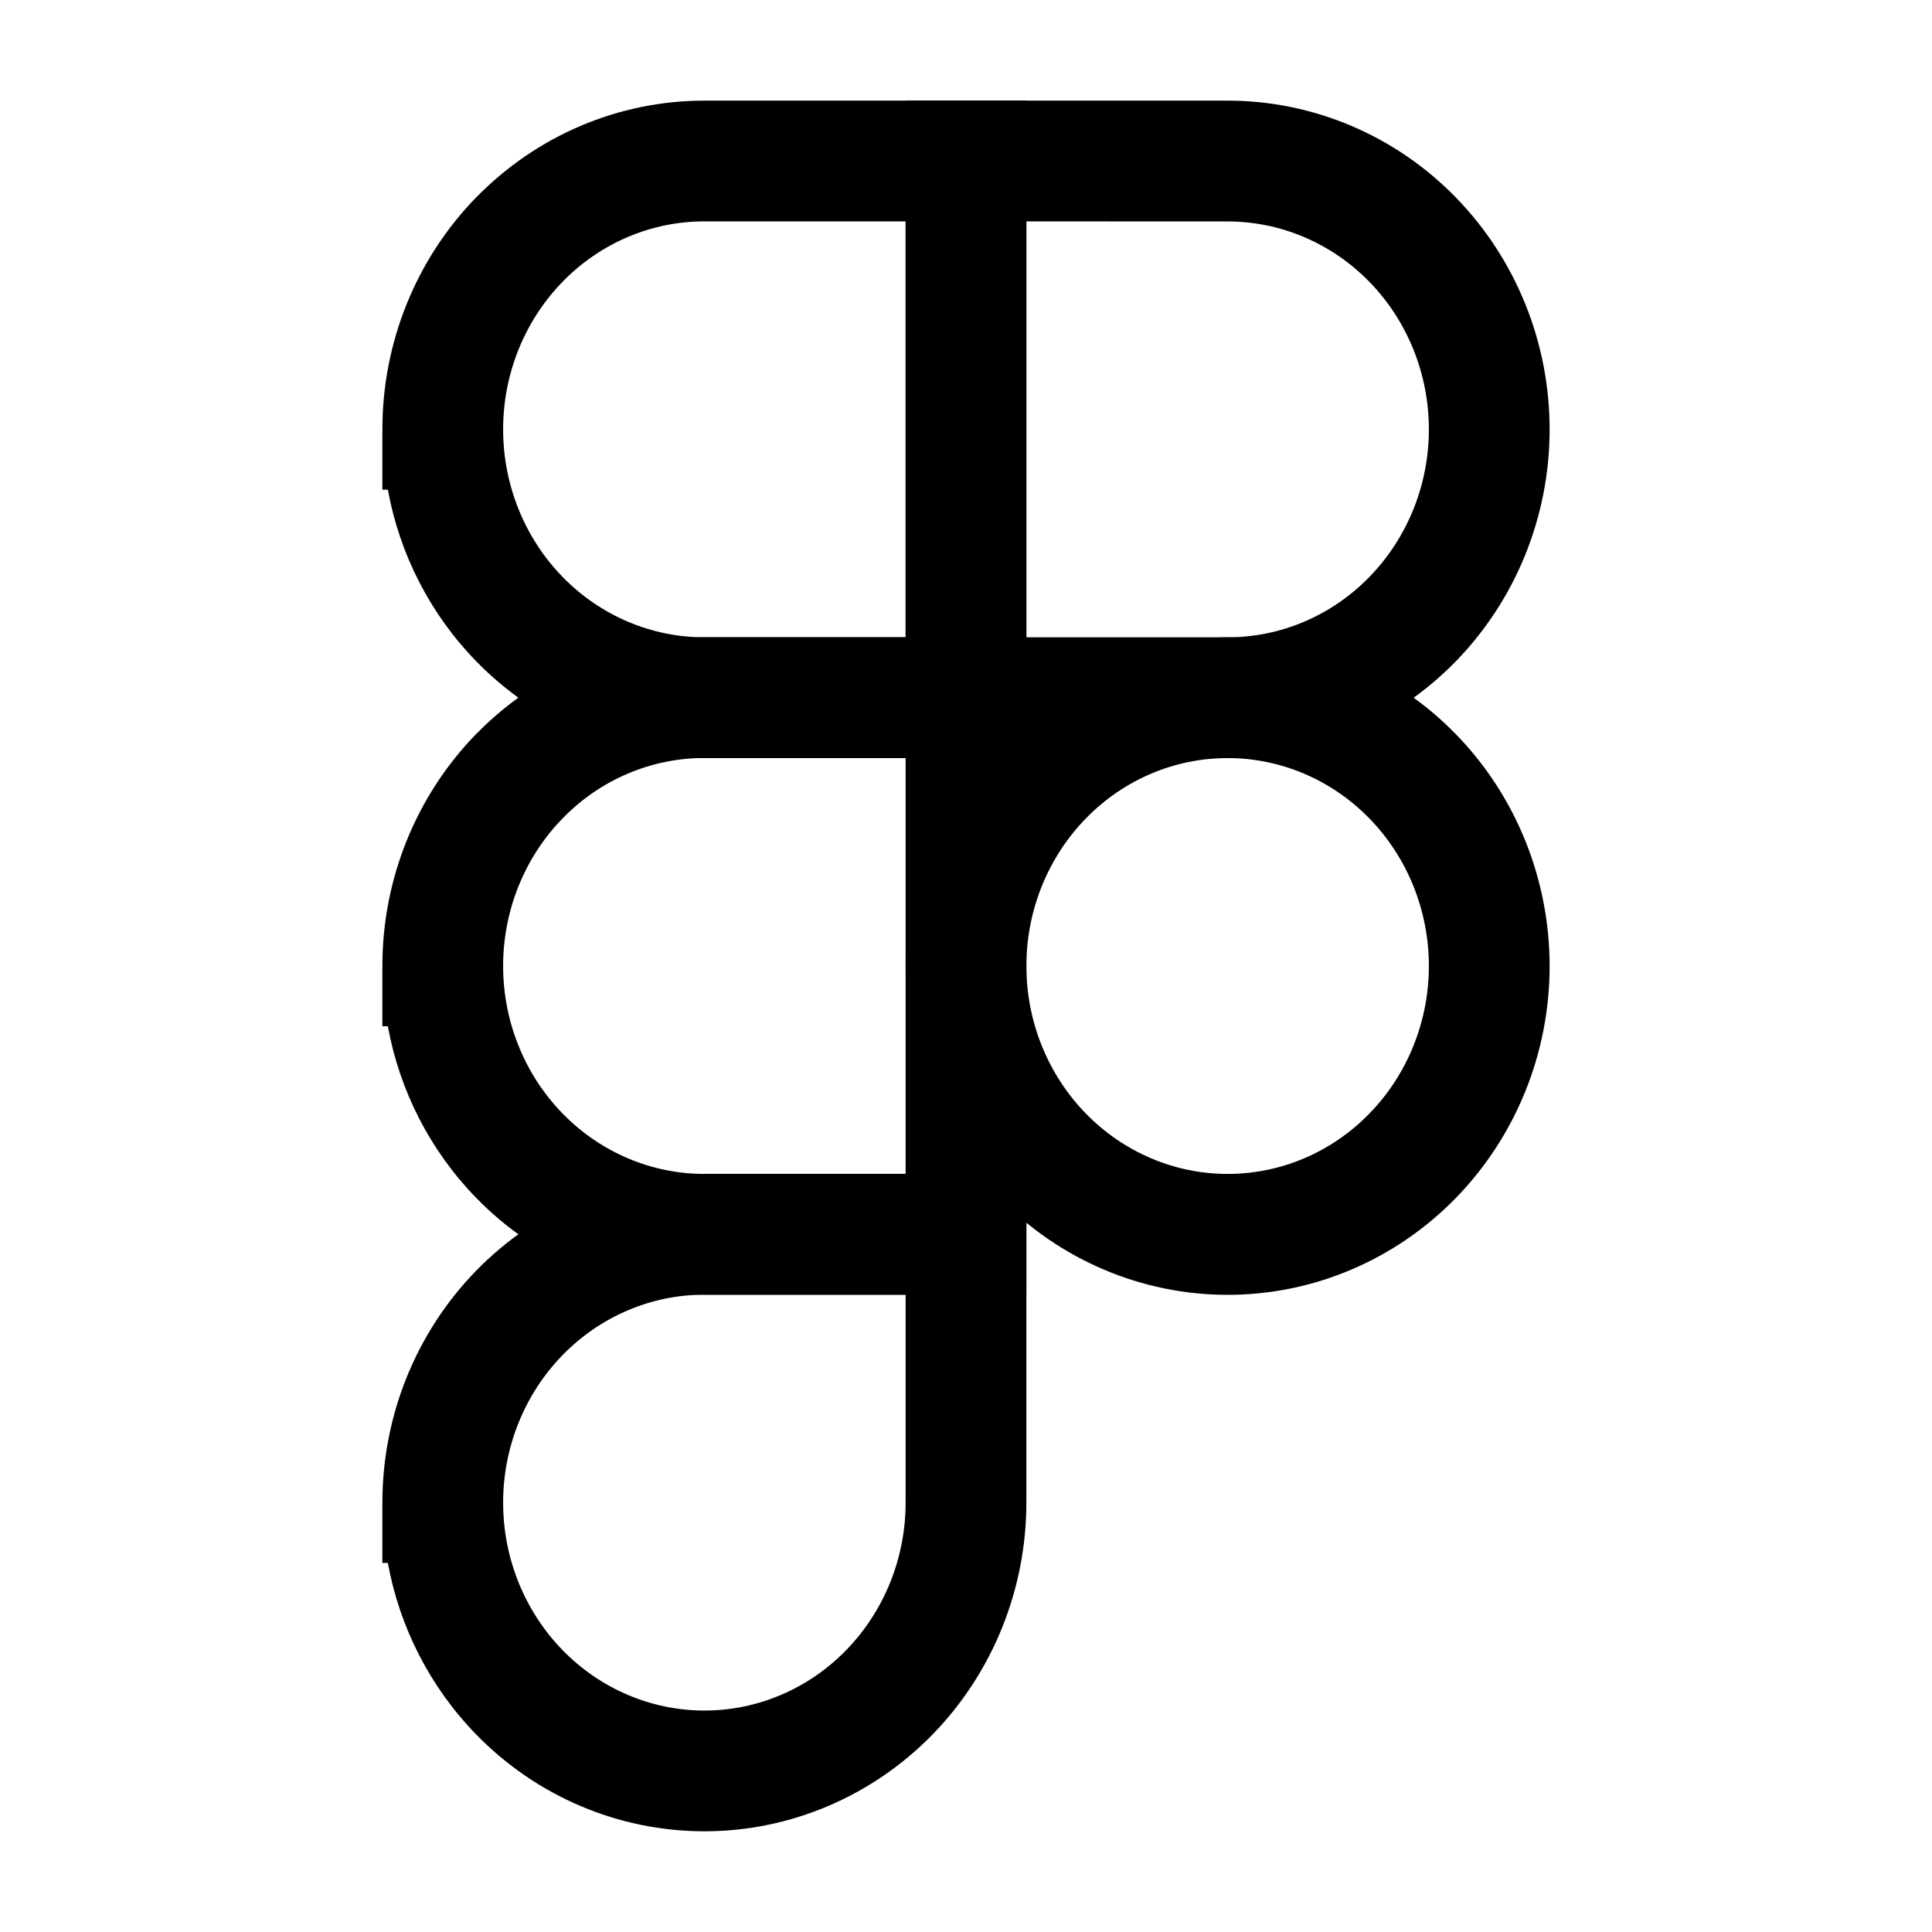
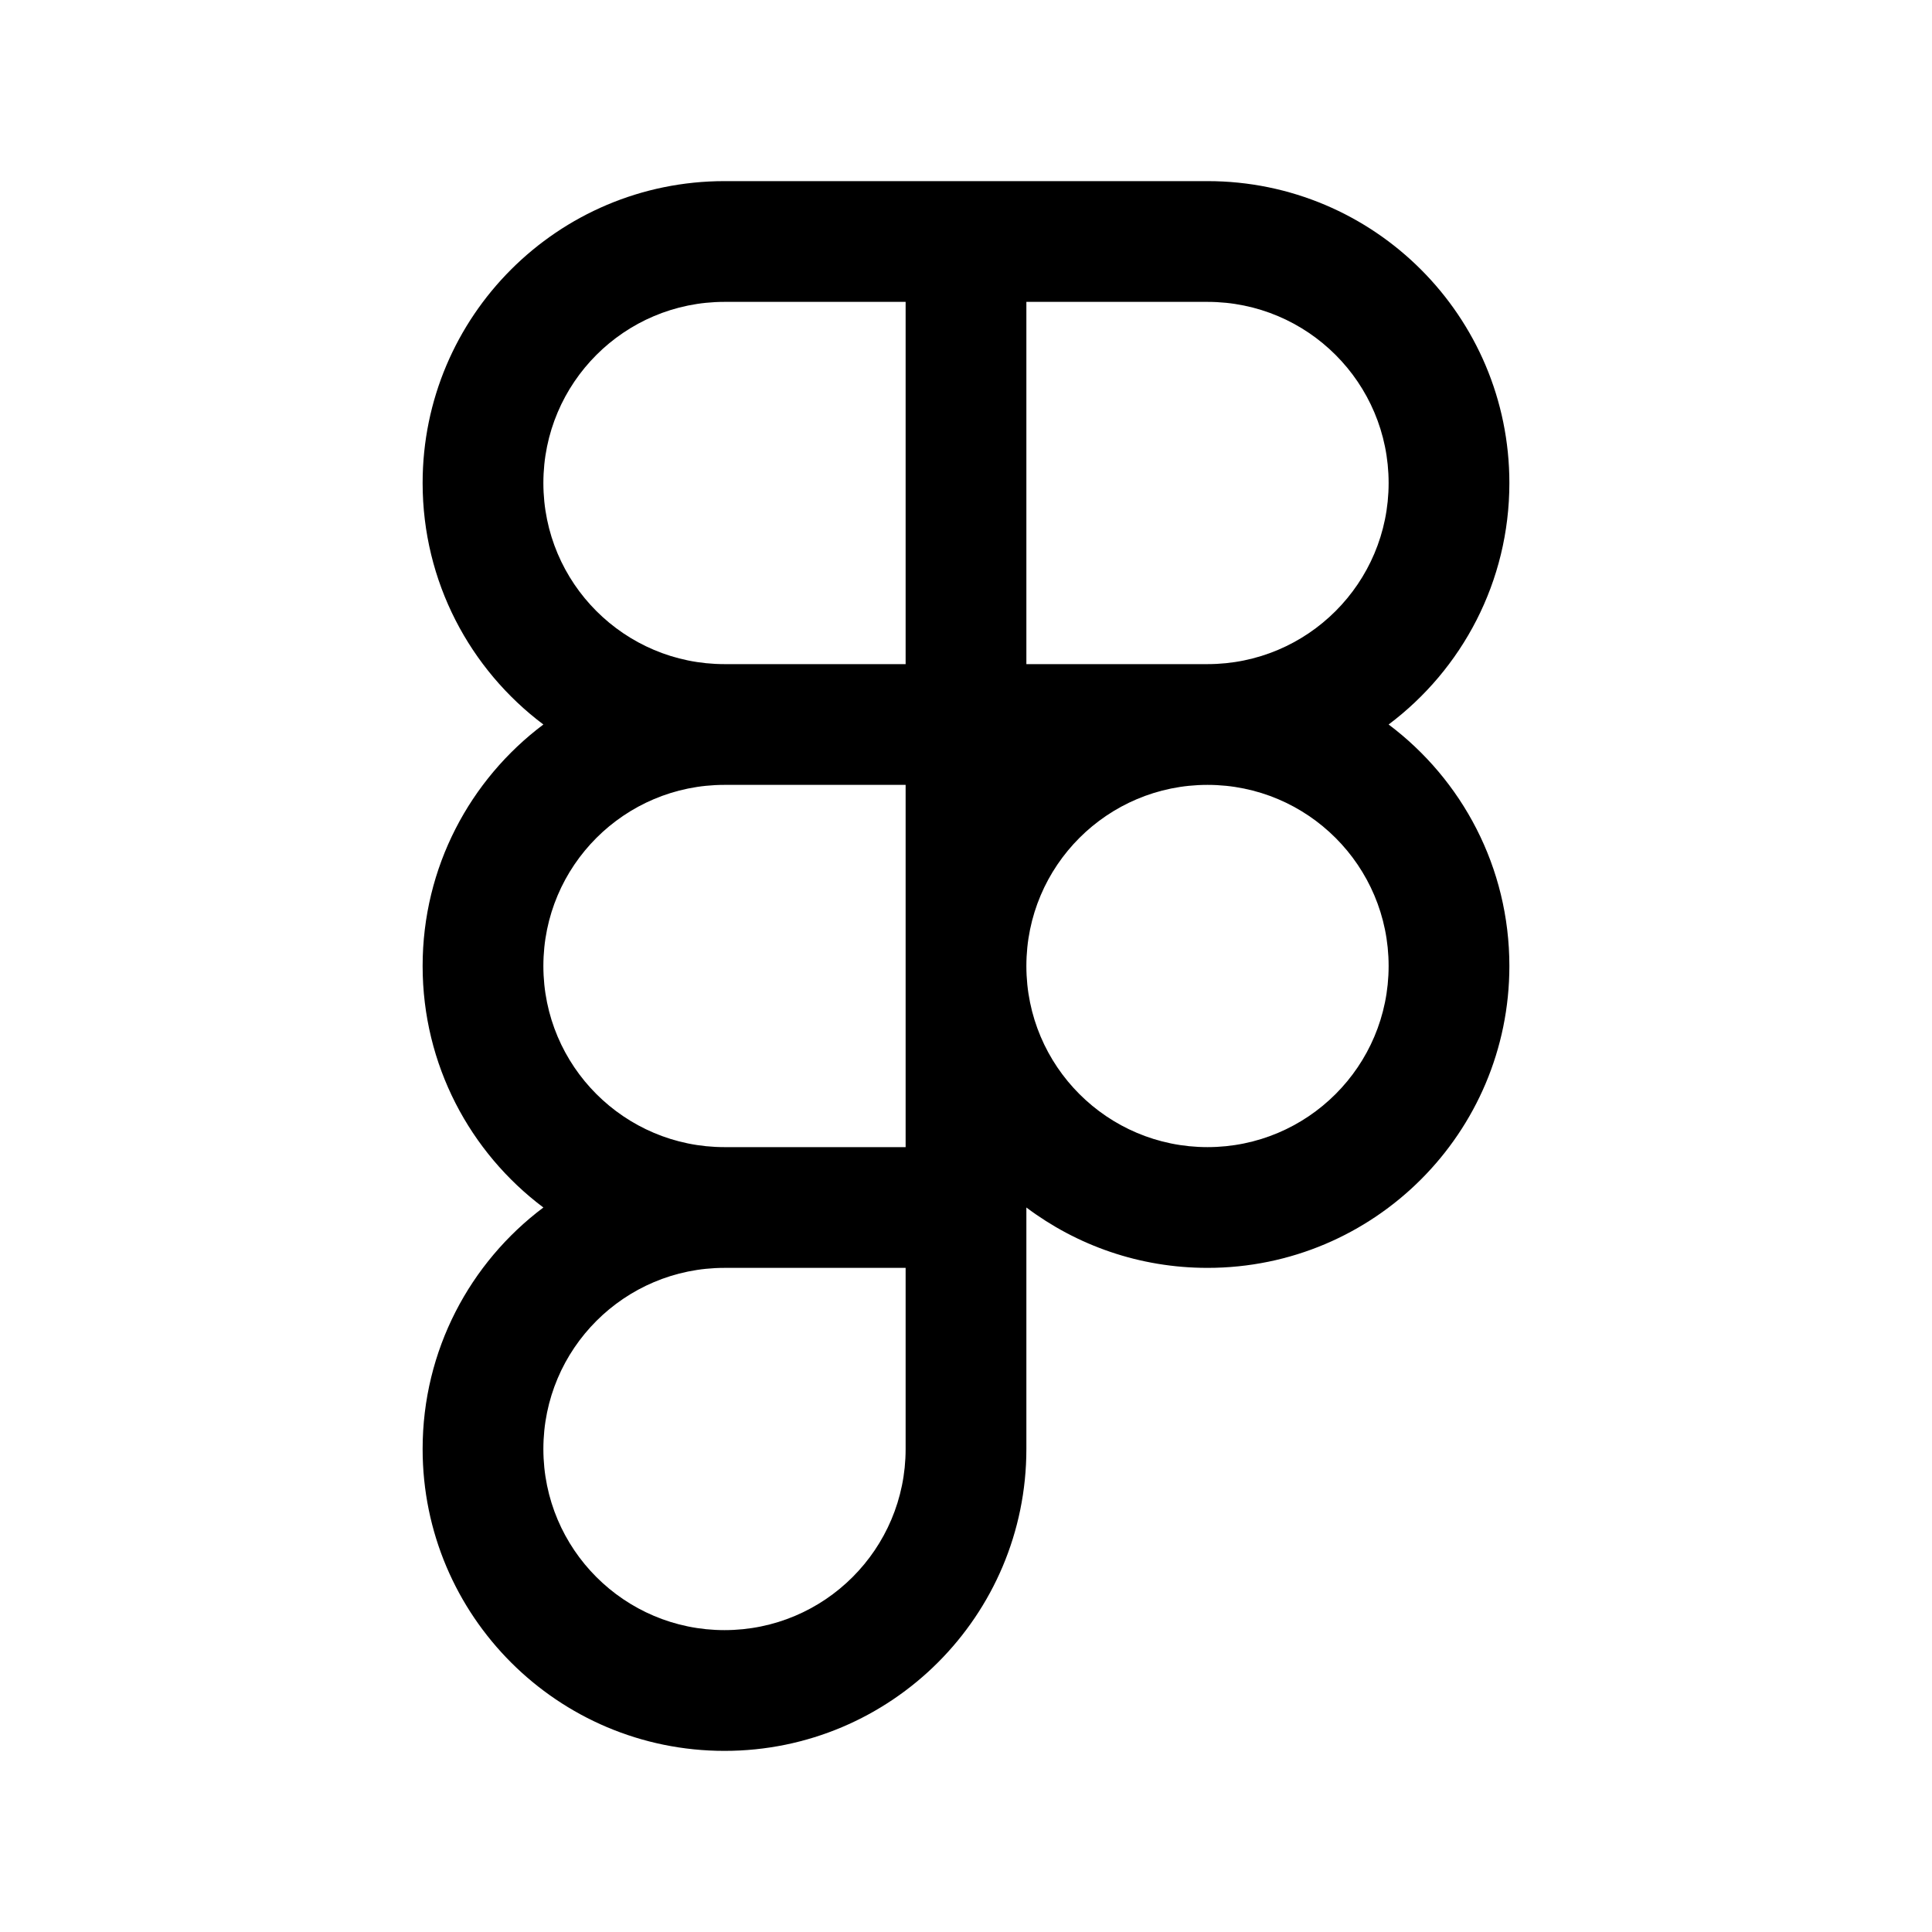
<svg xmlns="http://www.w3.org/2000/svg" fill="none" height="24" viewBox="0 0 24 24" width="24">
-   <g clip-rule="evenodd" fill="#000" fill-rule="evenodd">
-     <path d="m15.25 9.417c-.657 0-1.291.267-1.761.75-.471.483-.739 1.142-.739 1.833s.268 1.35.739 1.833c.47.482 1.104.75 1.761.75s1.291-.267 1.761-.75c.471-.483.739-1.142.739-1.833s-.268-1.35-.739-1.833c-.47-.482-1.104-.75-1.761-.75zm-2.835-.297c.749-.768 1.768-1.203 2.835-1.203s2.087.435 2.835 1.203c.748.767 1.165 1.804 1.165 2.881s-.417 2.113-1.165 2.881c-.749.768-1.768 1.203-2.835 1.203s-2.087-.435-2.835-1.203c-.748-.767-1.165-1.804-1.165-2.881s.417-2.113 1.165-2.881z" />
-     <path d="m8.75 16.083c-.657 0-1.291.268-1.761.75-.471.483-.739 1.142-.739 1.833s.268 1.35.739 1.833c.47.482 1.104.75 1.761.75s1.291-.267 1.761-.75c.471-.483.739-1.142.739-1.833v-2.583zm-4 2.583c0-1.077.417-2.114 1.165-2.881.749-.768 1.768-1.203 2.835-1.203h4v4.083c0 1.077-.417 2.113-1.165 2.881-.749.768-1.768 1.203-2.835 1.203s-2.087-.435-2.835-1.203c-.572-.587-.951-1.331-1.097-2.131h-.068z" />
-     <path d="m11.25 1.25h4c1.067 0 2.087.435 2.835 1.203.748.767 1.165 1.804 1.165 2.881 0 1.077-.417 2.113-1.165 2.881-.749.768-1.768 1.203-2.835 1.203h-4zm1.5 1.5v5.167h2.5c.657 0 1.291-.267 1.761-.75.471-.483.739-1.142.739-1.833 0-.691-.268-1.35-.739-1.833-.47-.482-1.104-.75-1.761-.75z" />
-     <path d="m5.915 2.453c.749-.768 1.768-1.203 2.835-1.203h4v8.167h-4c-1.067 0-2.087-.435-2.835-1.203-.572-.587-.951-1.331-1.097-2.131h-.068v-.75c0-1.077.417-2.113 1.165-2.881zm.335 2.881c0 .691.268 1.35.739 1.833.47.482 1.104.75 1.761.75h2.5v-5.167h-2.5c-.657 0-1.291.267-1.761.75-.471.483-.739 1.142-.739 1.833z" />
-     <path d="m5.915 9.119c.749-.768 1.768-1.203 2.835-1.203h4v8.167h-4c-1.067 0-2.087-.435-2.835-1.203-.572-.587-.951-1.331-1.097-2.131h-.068v-.75c0-1.077.417-2.113 1.165-2.881zm.335 2.881c0 .691.268 1.35.739 1.833.47.482 1.104.75 1.761.75h2.5v-5.167h-2.5c-.657 0-1.291.267-1.761.75-.471.483-.739 1.142-.739 1.833z" />
-   </g>
+   <path clip-rule="evenodd" d="m9 2.25c-2.071 0-3.75 1.679-3.75 3.75 0 1.227.589 2.316 1.5 3-.911.684-1.5 1.773-1.5 3s.589 2.316 1.5 3c-.911.684-1.5 1.773-1.5 3 0 2.071 1.679 3.75 3.75 3.75 2.071 0 3.75-1.679 3.75-3.75v-2.25-.75c.627.471 1.406.75 2.25.75 2.071 0 3.75-1.679 3.75-3.75 0-1.227-.589-2.316-1.5-3 .911-.684 1.5-1.773 1.5-3 0-2.071-1.679-3.75-3.75-3.75h-2.25-.75-.75zm6 6c1.243 0 2.25-1.007 2.25-2.25s-1.007-2.25-2.25-2.25h-2.25v4.5zm-3.75 3.75v-2.25h-2.25c-1.243 0-2.25 1.007-2.25 2.25s1.007 2.25 2.25 2.25h2.25zm1.5 0c0-1.243 1.007-2.25 2.25-2.25s2.25 1.007 2.25 2.25-1.007 2.25-2.25 2.25-2.25-1.007-2.25-2.25zm-3.75-8.25h2.25v4.5h-2.25c-1.243 0-2.25-1.007-2.25-2.25s1.007-2.25 2.25-2.25zm0 12h2.25v2.25c0 1.243-1.007 2.25-2.25 2.25-1.243 0-2.25-1.007-2.25-2.25s1.007-2.25 2.25-2.25z" fill="#000" fill-rule="evenodd" />
</svg>
